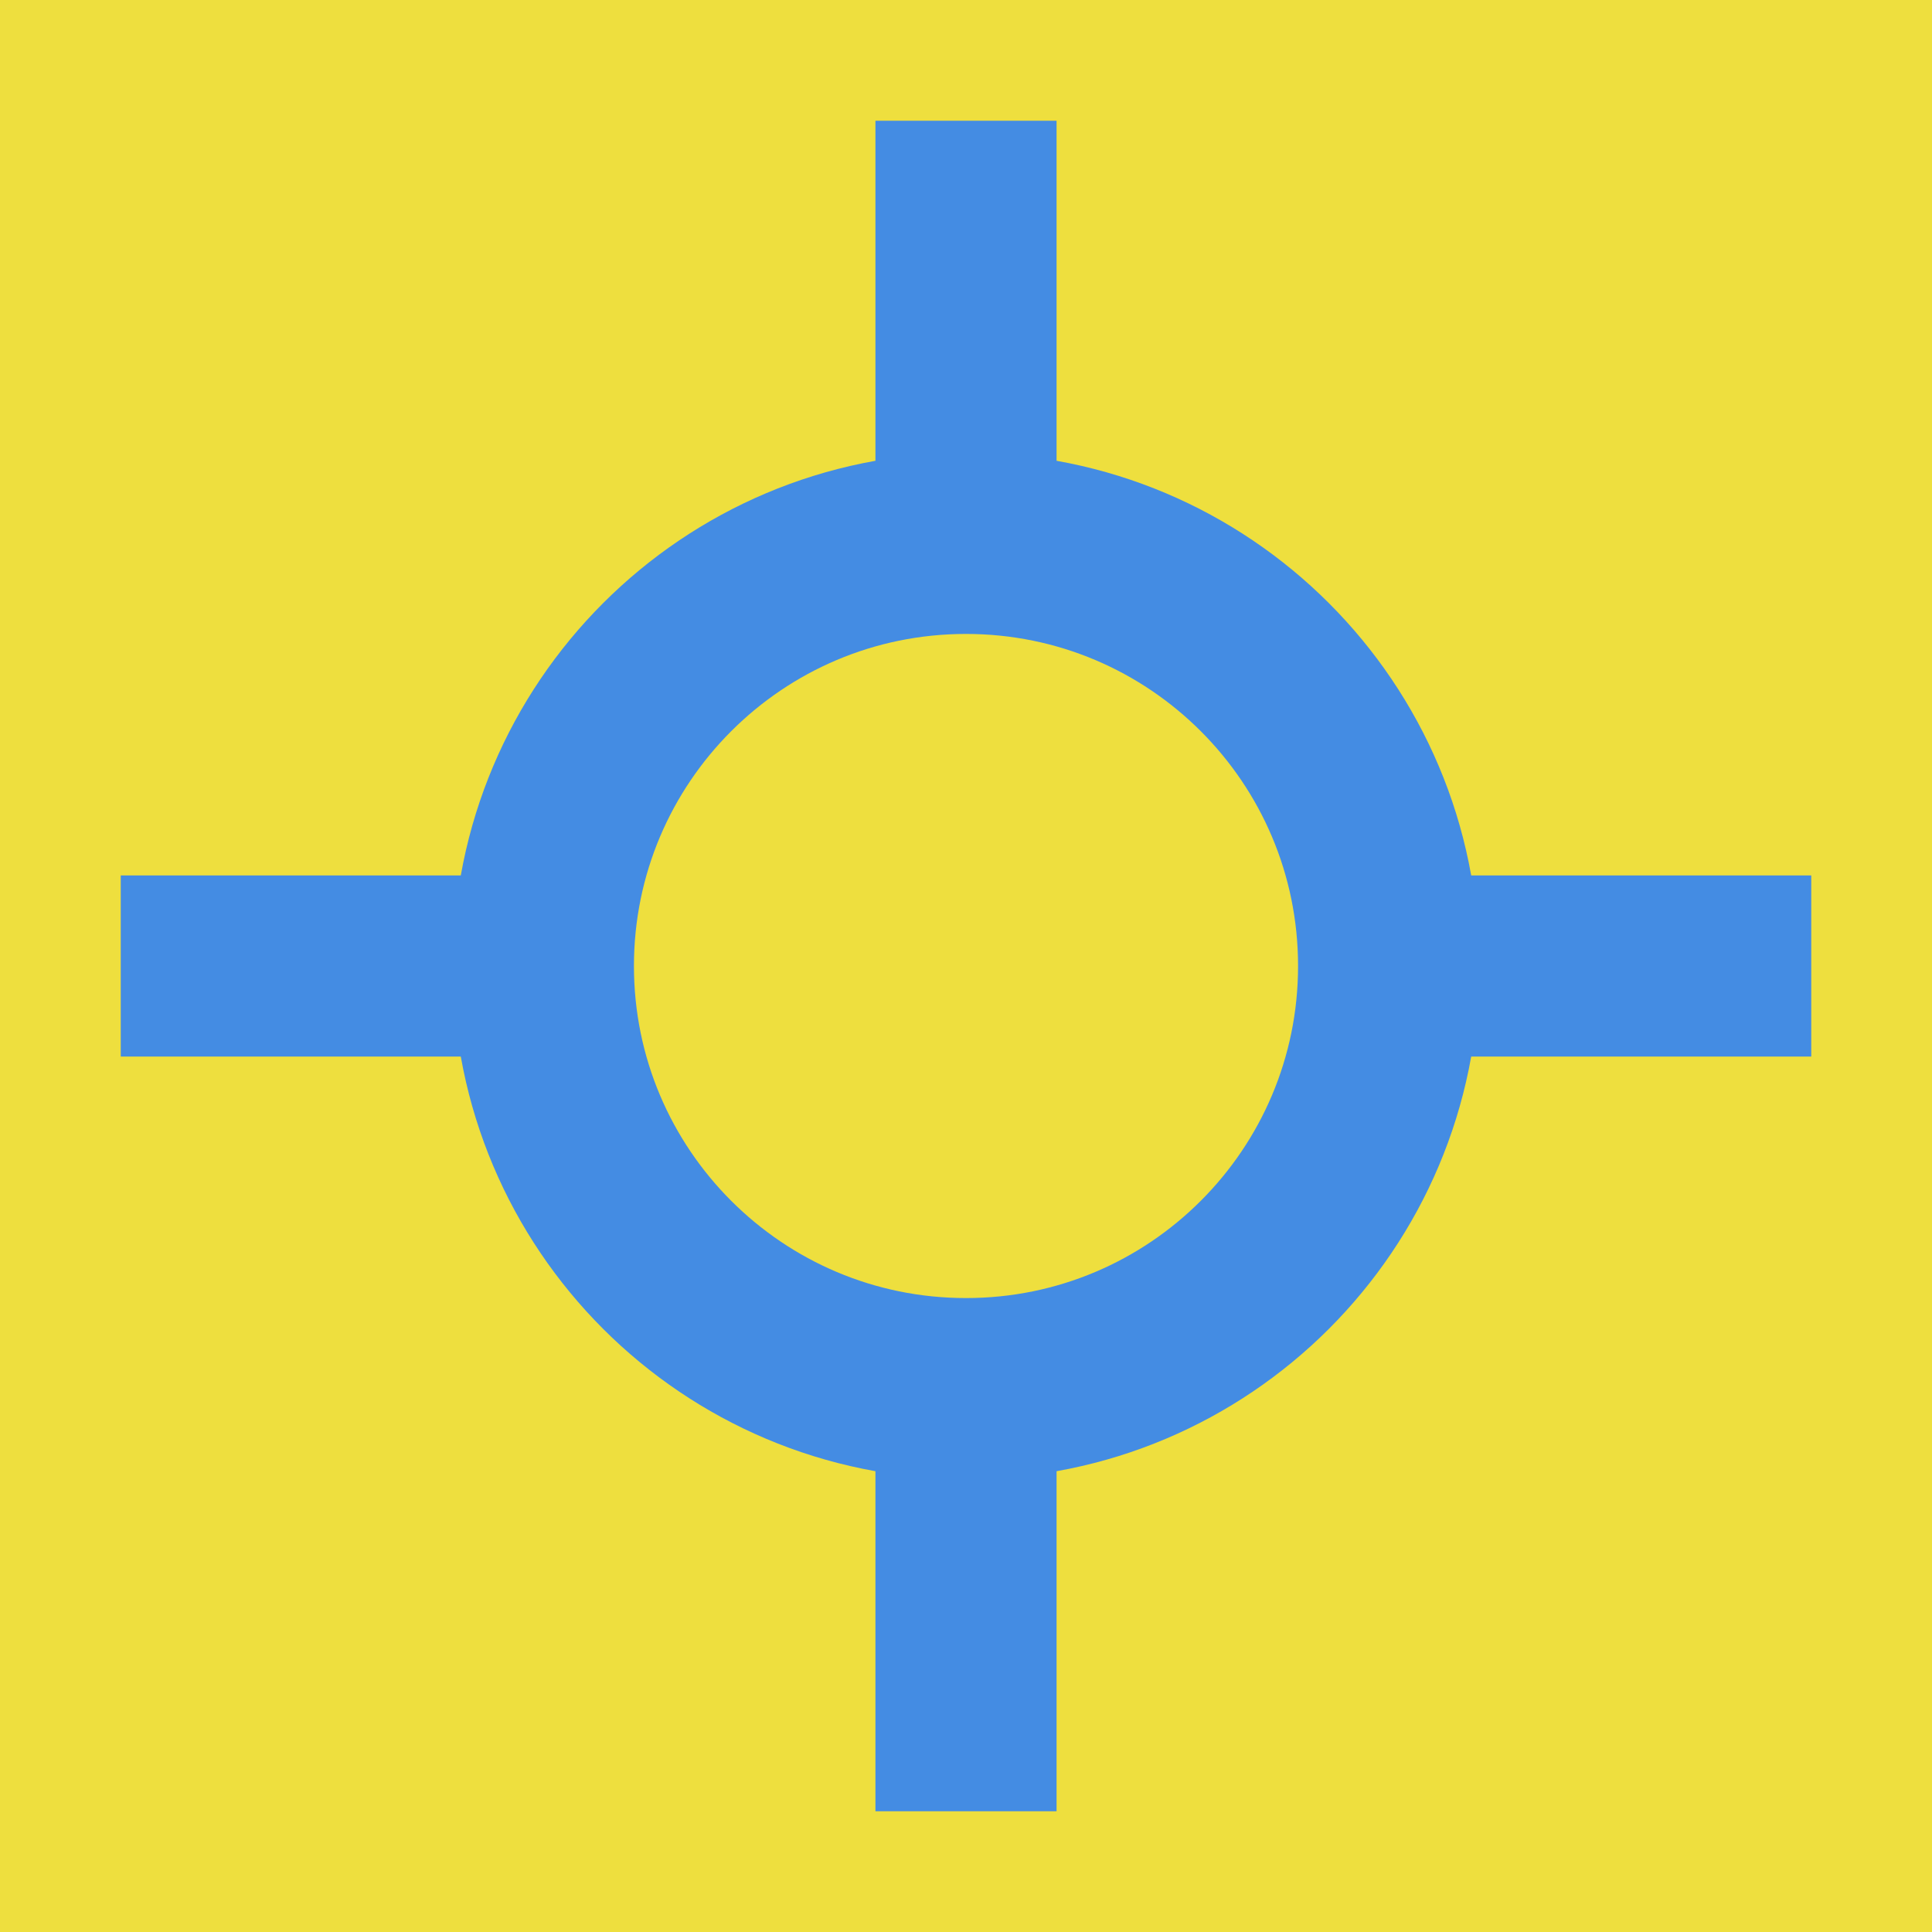
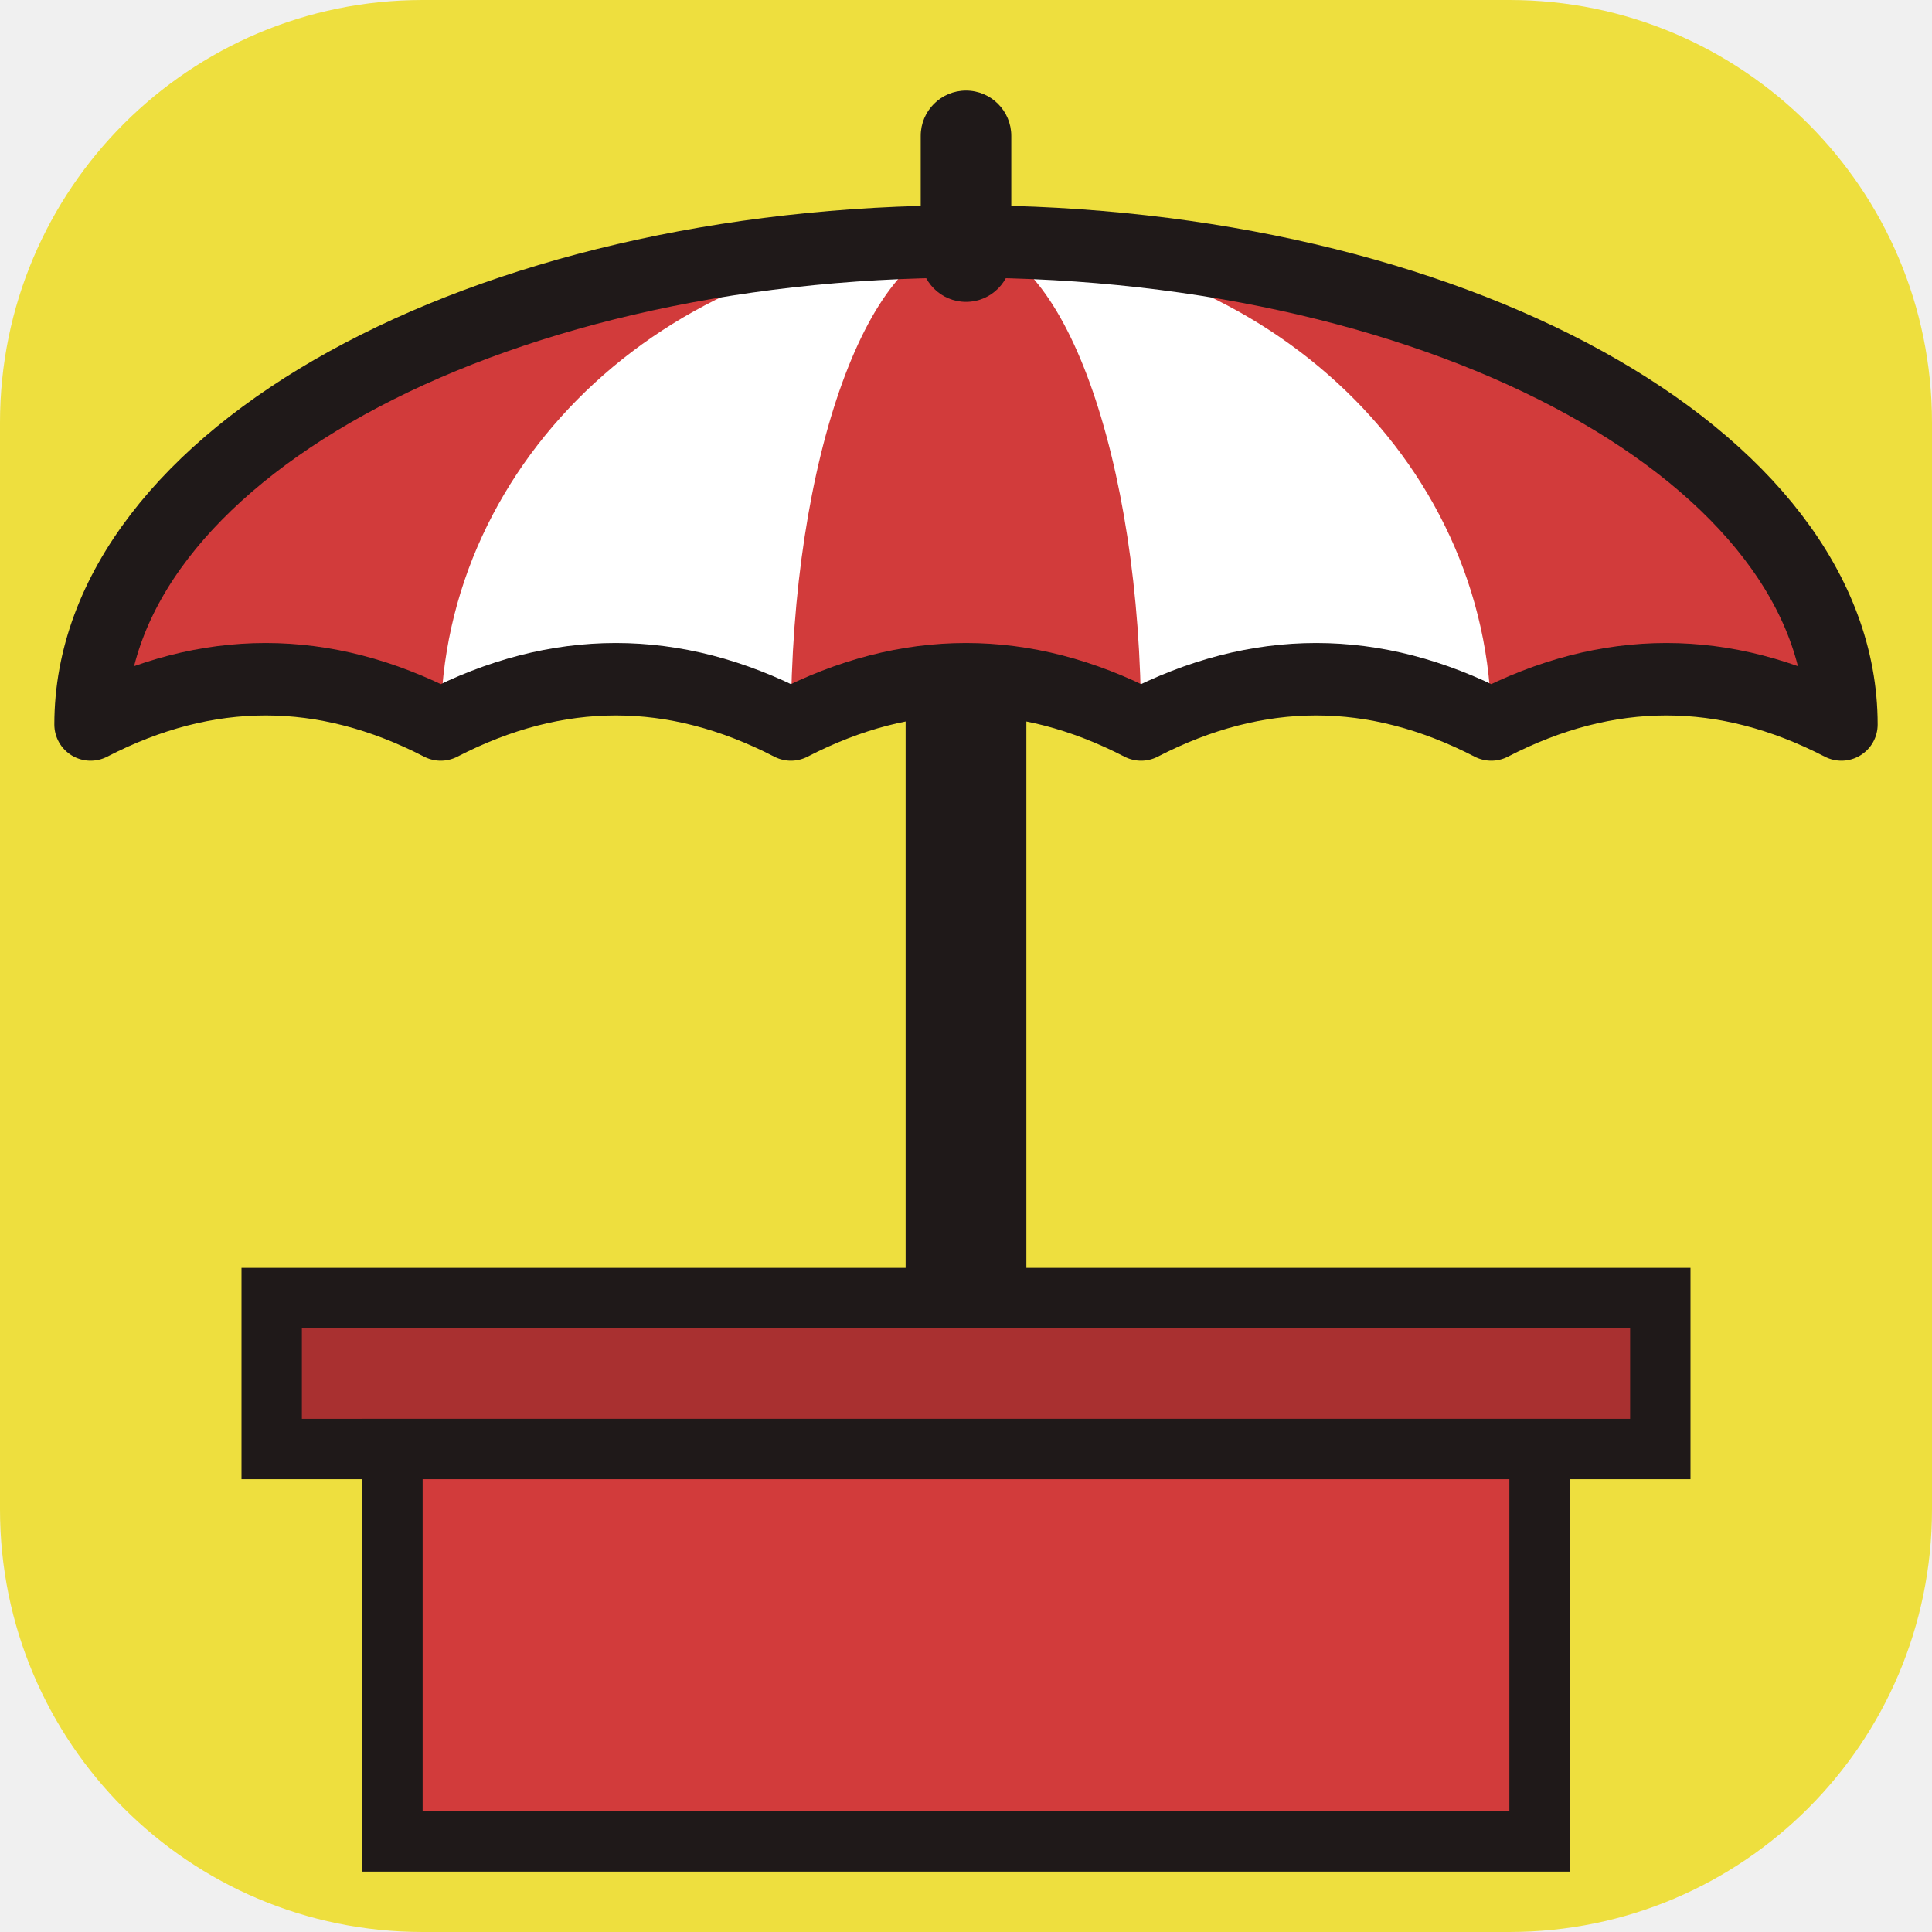
- <svg xmlns="http://www.w3.org/2000/svg" viewBox="0 0 32 32">
-   <rect width="32" height="32" fill="#eedf3e" />
-   <g fill="none" stroke="#448ce3" stroke-width="3">
-     <circle cx="16" cy="16" r="7" />
-     <path d="M16 2v6M16 24v6M2 16h6M24 16h6" />
-   </g>
+ <svg xmlns="http://www.w3.org/2000/svg" viewBox="0 0 64 64">
+   <rect width="64" height="64" rx="14" fill="#eedf3e" />
+   <path d="M32 22V44" fill="none" stroke="#1f1919" stroke-width="4" />
+   <path d="M32 8A29 16 0 0 0 3 24Q8.8 21 14.6 24Q20.4 21 26.2 24Q32 21 37.8 24Q43.6 21 49.4 24Q55.2 21 61 24A29 16 0 0 0 32 8Z" fill="#d23b3b" />
+   <path d="M32 8A17.4 16 0 0 0 14.6 24Q20.4 21 26.2 24A5.8 16 0 0 1 32 8ZM32 8A5.8 16 0 0 1 37.8 24Q43.6 21 49.4 24A17.4 16 0 0 0 32 8Z" fill="#fff" />
+   <path d="M32 8A29 16 0 0 0 3 24Q8.8 21 14.6 24Q20.4 21 26.2 24Q32 21 37.8 24Q43.6 21 49.4 24Q55.2 21 61 24A29 16 0 0 0 32 8Z" fill="none" stroke="#1f1919" stroke-width="2.4" stroke-linejoin="round" />
+   <rect x="30.5" y="3" width="3" height="7" rx="1.5" fill="#1f1919" />
+   <rect x="9" y="43" width="46" height="5" fill="#a93030" stroke="#1f1919" stroke-width="2" />
+   <rect x="13" y="48" width="38" height="13" fill="#d23b3b" stroke="#1f1919" stroke-width="2" />
</svg>
